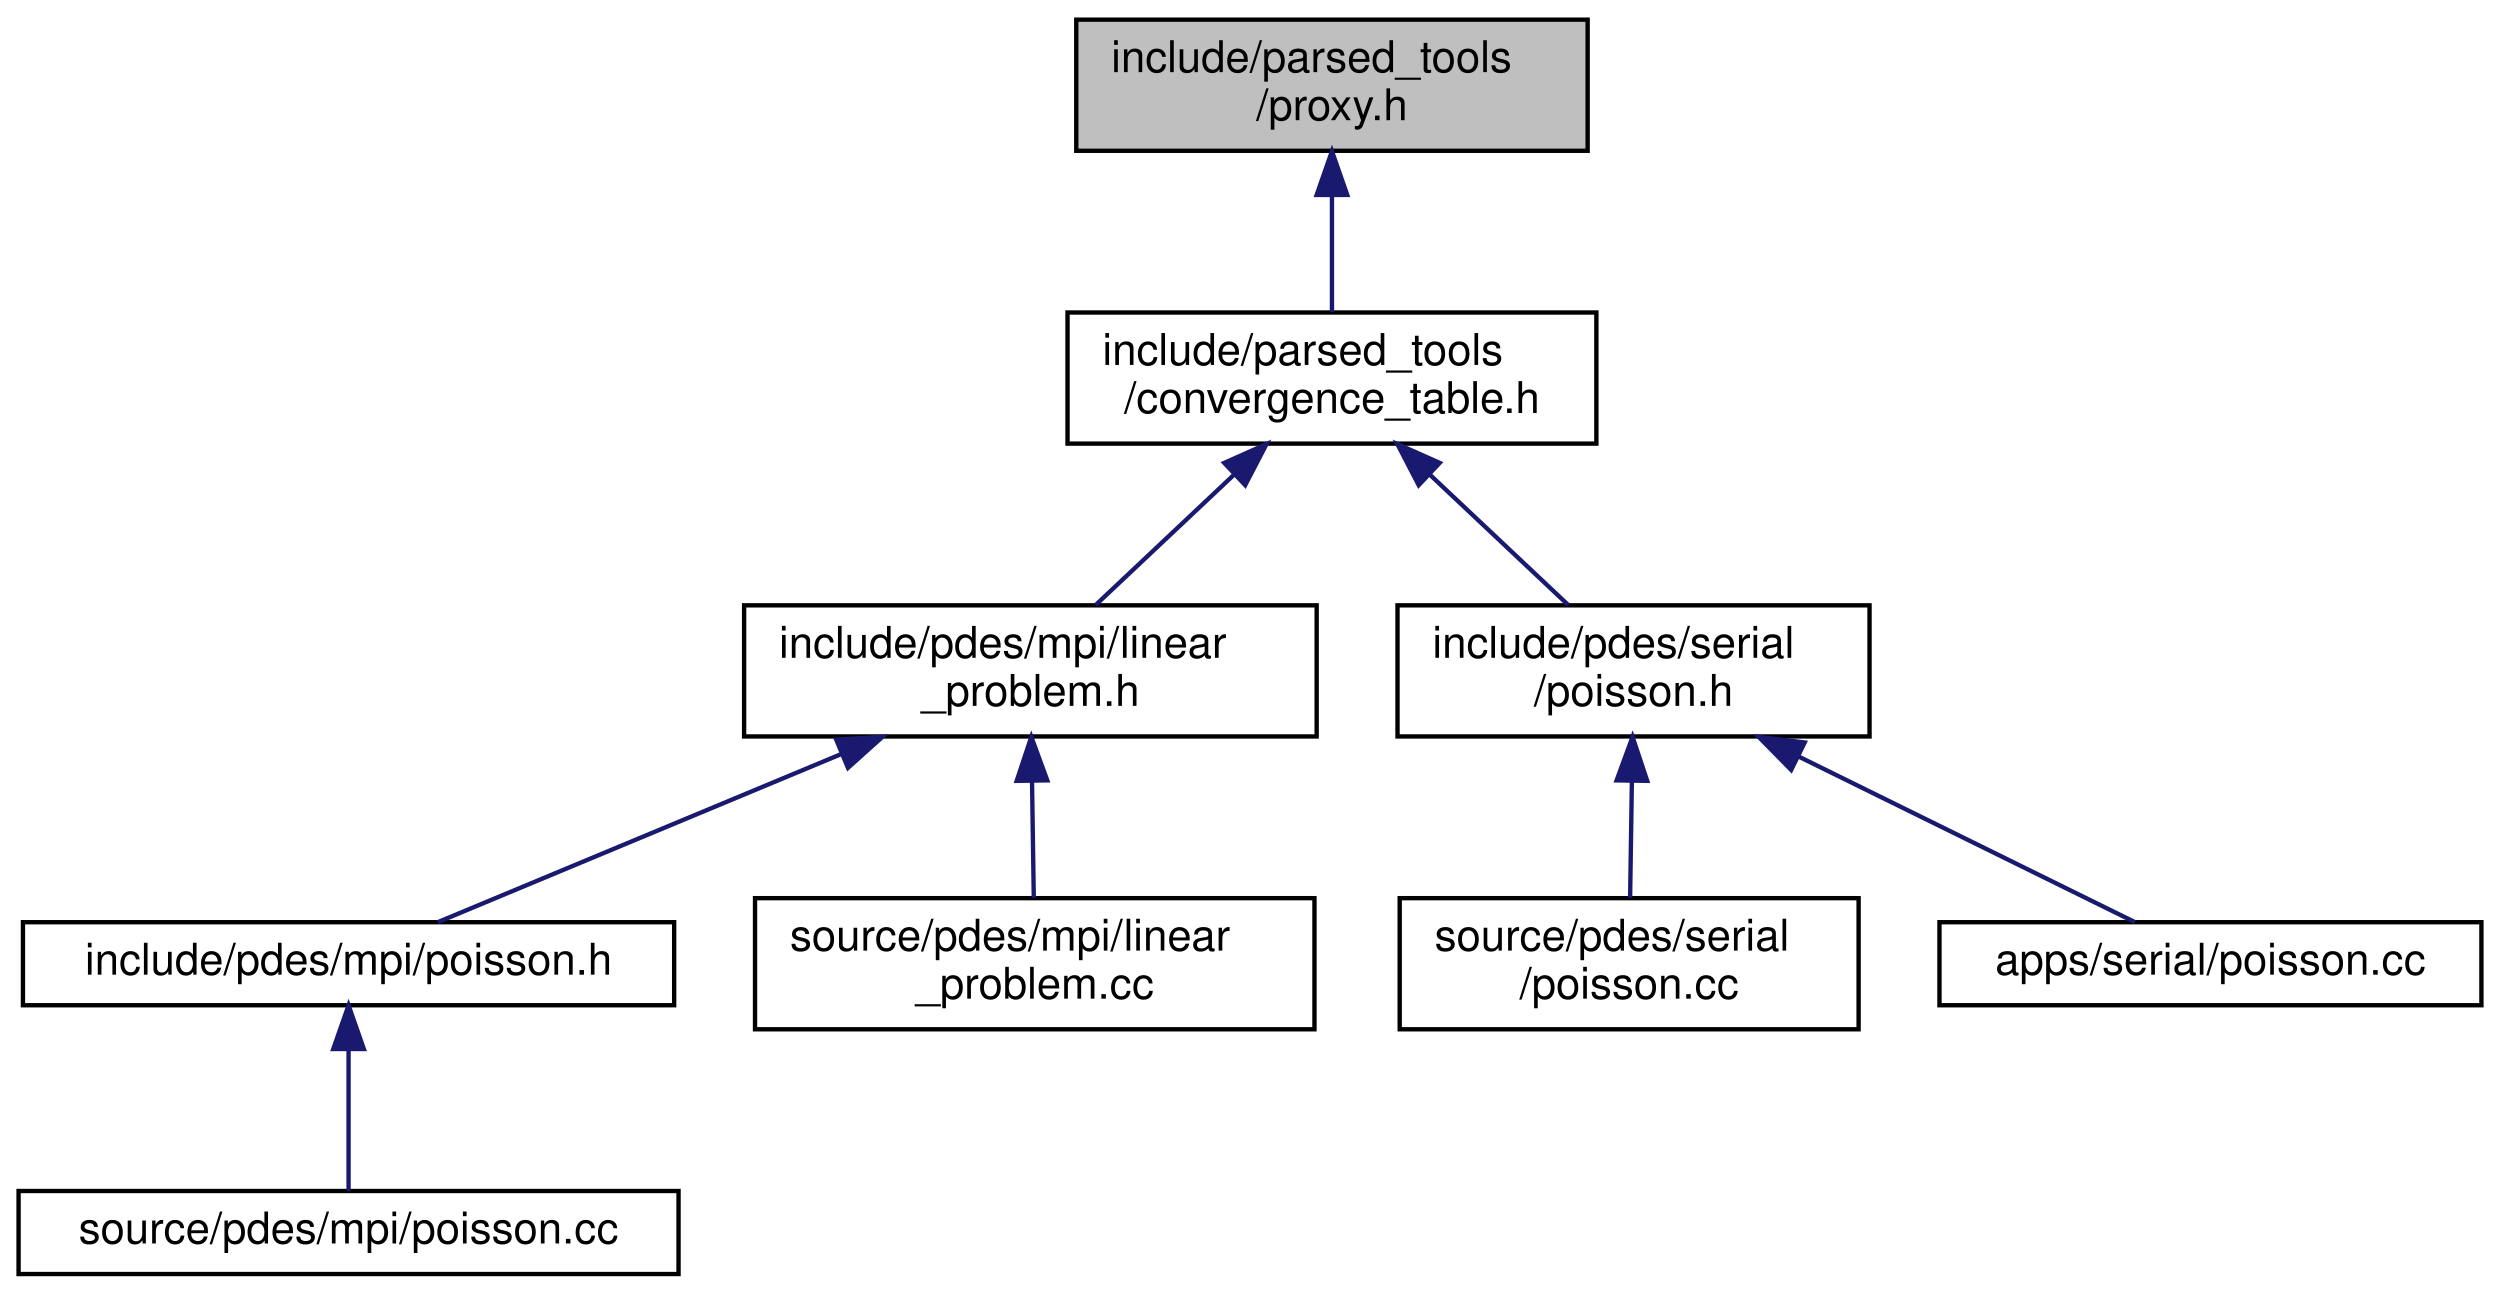
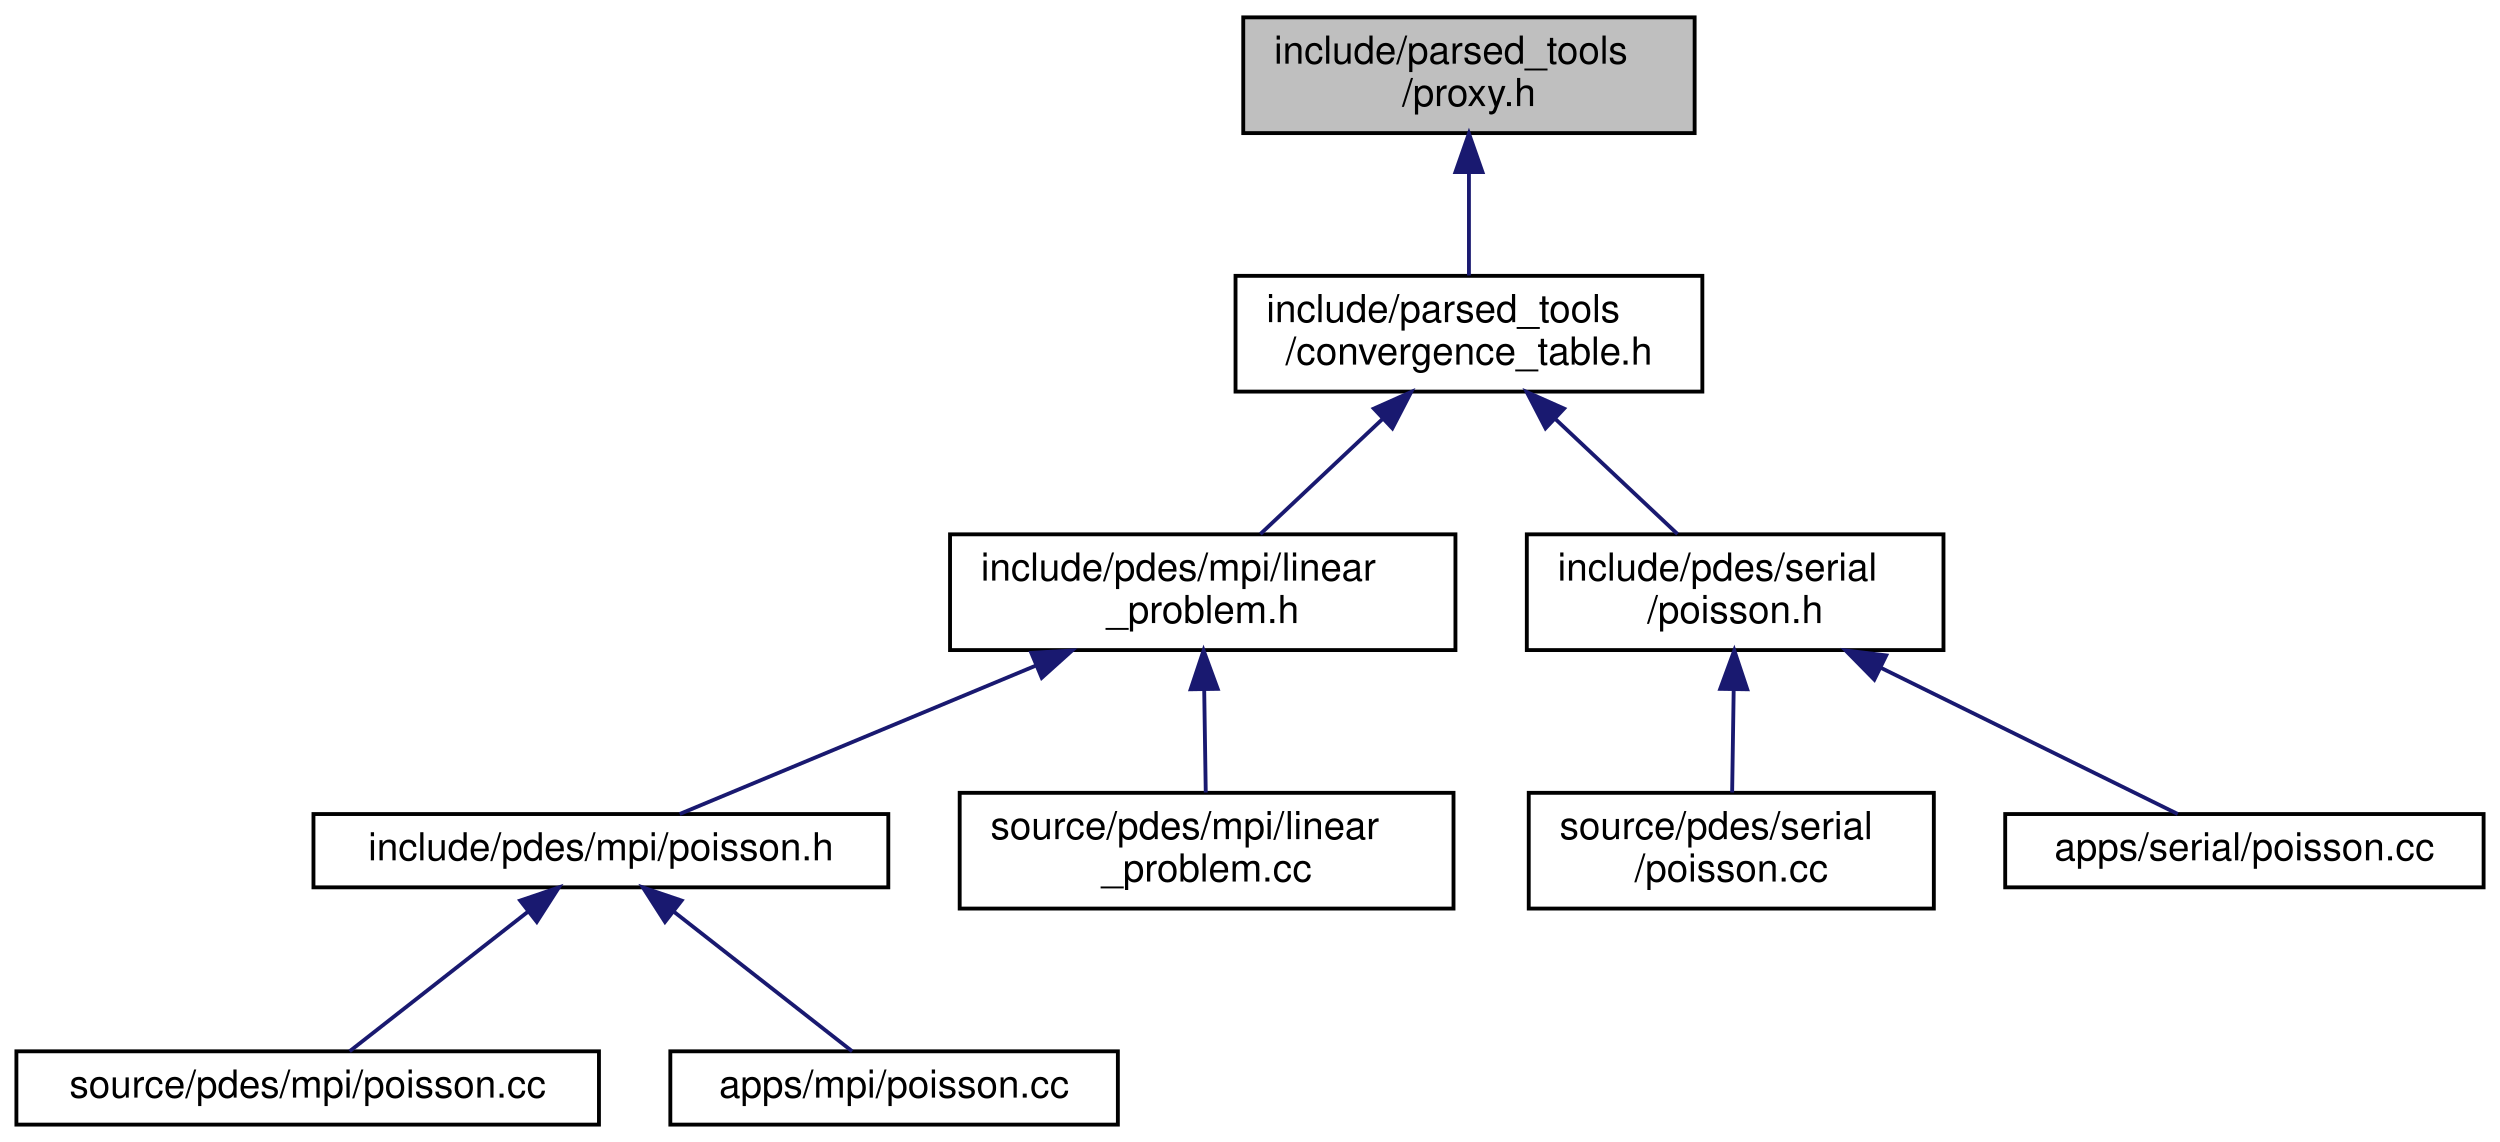
- <svg xmlns="http://www.w3.org/2000/svg" xmlns:xlink="http://www.w3.org/1999/xlink" width="572pt" height="296pt" viewBox="0.00 0.00 571.50 296.00">
+ <svg xmlns="http://www.w3.org/2000/svg" xmlns:xlink="http://www.w3.org/1999/xlink" width="648pt" height="296pt" viewBox="0.00 0.00 647.50 296.00">
  <g id="graph0" class="graph" transform="scale(1 1) rotate(0) translate(4 292)">
    <g id="node1" class="node">
      <g id="a_node1">
        <a xlink:title=" ">
-           <polygon fill="#bfbfbf" stroke="black" points="242,-257.5 242,-287.5 359,-287.5 359,-257.5 242,-257.5" />
-           <text text-anchor="start" x="250" y="-275.5" font-family="Helvetica,sans-Serif" font-size="10.00">include/parsed_tools</text>
-           <text text-anchor="middle" x="300.5" y="-264.5" font-family="Helvetica,sans-Serif" font-size="10.00">/proxy.h</text>
+           <polygon fill="#bfbfbf" stroke="black" points="318,-257.5 318,-287.5 435,-287.5 435,-257.5 318,-257.5" />
+           <text text-anchor="start" x="326" y="-275.5" font-family="Helvetica,sans-Serif" font-size="10.00">include/parsed_tools</text>
+           <text text-anchor="middle" x="376.5" y="-264.5" font-family="Helvetica,sans-Serif" font-size="10.00">/proxy.h</text>
        </a>
      </g>
    </g>
    <g id="node2" class="node">
      <g id="a_node2">
        <a xlink:href="convergence__table_8h.html" target="_top" xlink:title=" ">
-           <polygon fill="none" stroke="black" points="240,-190.5 240,-220.5 361,-220.5 361,-190.5 240,-190.5" />
-           <text text-anchor="start" x="248" y="-208.5" font-family="Helvetica,sans-Serif" font-size="10.00">include/parsed_tools</text>
-           <text text-anchor="middle" x="300.5" y="-197.5" font-family="Helvetica,sans-Serif" font-size="10.00">/convergence_table.h</text>
+           <polygon fill="none" stroke="black" points="316,-190.5 316,-220.5 437,-220.5 437,-190.5 316,-190.5" />
+           <text text-anchor="start" x="324" y="-208.5" font-family="Helvetica,sans-Serif" font-size="10.00">include/parsed_tools</text>
+           <text text-anchor="middle" x="376.5" y="-197.5" font-family="Helvetica,sans-Serif" font-size="10.00">/convergence_table.h</text>
        </a>
      </g>
    </g>
    <g id="edge1" class="edge">
-       <path fill="none" stroke="midnightblue" d="M300.5,-247.11C300.5,-238.15 300.5,-228.32 300.5,-220.58" />
-       <polygon fill="midnightblue" stroke="midnightblue" points="297,-247.4 300.5,-257.4 304,-247.4 297,-247.4" />
+       <path fill="none" stroke="midnightblue" d="M376.5,-247.11C376.5,-238.15 376.5,-228.32 376.5,-220.58" />
+       <polygon fill="midnightblue" stroke="midnightblue" points="373,-247.4 376.5,-257.4 380,-247.4 373,-247.4" />
    </g>
    <g id="node3" class="node">
      <g id="a_node3">
        <a xlink:href="linear__problem_8h.html" target="_top" xlink:title=" ">
-           <polygon fill="none" stroke="black" points="166,-123.5 166,-153.5 297,-153.5 297,-123.5 166,-123.5" />
-           <text text-anchor="start" x="174" y="-141.5" font-family="Helvetica,sans-Serif" font-size="10.00">include/pdes/mpi/linear</text>
-           <text text-anchor="middle" x="231.5" y="-130.5" font-family="Helvetica,sans-Serif" font-size="10.00">_problem.h</text>
+           <polygon fill="none" stroke="black" points="242,-123.5 242,-153.5 373,-153.5 373,-123.5 242,-123.5" />
+           <text text-anchor="start" x="250" y="-141.5" font-family="Helvetica,sans-Serif" font-size="10.00">include/pdes/mpi/linear</text>
+           <text text-anchor="middle" x="307.5" y="-130.5" font-family="Helvetica,sans-Serif" font-size="10.00">_problem.h</text>
        </a>
      </g>
    </g>
    <g id="edge2" class="edge">
-       <path fill="none" stroke="midnightblue" d="M278.01,-183.31C267.66,-173.56 255.66,-162.26 246.44,-153.58" />
-       <polygon fill="midnightblue" stroke="midnightblue" points="275.85,-186.09 285.53,-190.4 280.65,-180.99 275.85,-186.09" />
+       <path fill="none" stroke="midnightblue" d="M354.01,-183.31C343.66,-173.56 331.66,-162.26 322.44,-153.58" />
+       <polygon fill="midnightblue" stroke="midnightblue" points="351.85,-186.09 361.53,-190.4 356.65,-180.99 351.85,-186.09" />
+     </g>
+     <g id="node8" class="node">
+       <g id="a_node8">
+         <a xlink:href="serial_2poisson_8h.html" target="_top" xlink:title=" ">
+           <polygon fill="none" stroke="black" points="391.5,-123.5 391.5,-153.5 499.5,-153.5 499.5,-123.5 391.5,-123.5" />
+           <text text-anchor="start" x="399.5" y="-141.5" font-family="Helvetica,sans-Serif" font-size="10.00">include/pdes/serial</text>
+           <text text-anchor="middle" x="445.5" y="-130.5" font-family="Helvetica,sans-Serif" font-size="10.00">/poisson.h</text>
+         </a>
+       </g>
+     </g>
+     <g id="edge7" class="edge">
+       <path fill="none" stroke="midnightblue" d="M398.99,-183.31C409.34,-173.56 421.34,-162.26 430.56,-153.58" />
+       <polygon fill="midnightblue" stroke="midnightblue" points="396.35,-180.99 391.47,-190.4 401.15,-186.09 396.35,-180.99" />
+     </g>
+     <g id="node4" class="node">
+       <g id="a_node4">
+         <a xlink:href="mpi_2poisson_8h.html" target="_top" xlink:title=" ">
+           <polygon fill="none" stroke="black" points="77,-62 77,-81 226,-81 226,-62 77,-62" />
+           <text text-anchor="middle" x="151.5" y="-69" font-family="Helvetica,sans-Serif" font-size="10.00">include/pdes/mpi/poisson.h</text>
+         </a>
+       </g>
+     </g>
+     <g id="edge3" class="edge">
+       <path fill="none" stroke="midnightblue" d="M264.2,-119.46C234.06,-106.9 195.24,-90.72 171.92,-81.01" />
+       <polygon fill="midnightblue" stroke="midnightblue" points="263.07,-122.78 273.65,-123.4 265.77,-116.32 263.07,-122.78" />
    </g>
    <g id="node7" class="node">
      <g id="a_node7">
-         <a xlink:href="serial_2poisson_8h.html" target="_top" xlink:title=" ">
-           <polygon fill="none" stroke="black" points="315.5,-123.5 315.5,-153.5 423.5,-153.5 423.5,-123.5 315.5,-123.5" />
-           <text text-anchor="start" x="323.5" y="-141.5" font-family="Helvetica,sans-Serif" font-size="10.00">include/pdes/serial</text>
-           <text text-anchor="middle" x="369.5" y="-130.5" font-family="Helvetica,sans-Serif" font-size="10.00">/poisson.h</text>
+         <a xlink:href="linear__problem_8cc.html" target="_top" xlink:title=" ">
+           <polygon fill="none" stroke="black" points="244.5,-56.5 244.5,-86.5 372.5,-86.5 372.5,-56.5 244.5,-56.5" />
+           <text text-anchor="start" x="252.5" y="-74.5" font-family="Helvetica,sans-Serif" font-size="10.00">source/pdes/mpi/linear</text>
+           <text text-anchor="middle" x="308.5" y="-63.5" font-family="Helvetica,sans-Serif" font-size="10.00">_problem.cc</text>
        </a>
      </g>
    </g>
    <g id="edge6" class="edge">
-       <path fill="none" stroke="midnightblue" d="M322.99,-183.31C333.34,-173.56 345.34,-162.26 354.56,-153.58" />
-       <polygon fill="midnightblue" stroke="midnightblue" points="320.35,-180.99 315.47,-190.4 325.15,-186.09 320.35,-180.99" />
-     </g>
-     <g id="node4" class="node">
-       <g id="a_node4">
-         <a xlink:href="mpi_2poisson_8h.html" target="_top" xlink:title=" ">
-           <polygon fill="none" stroke="black" points="1,-62 1,-81 150,-81 150,-62 1,-62" />
-           <text text-anchor="middle" x="75.5" y="-69" font-family="Helvetica,sans-Serif" font-size="10.00">include/pdes/mpi/poisson.h</text>
-         </a>
-       </g>
-     </g>
-     <g id="edge3" class="edge">
-       <path fill="none" stroke="midnightblue" d="M188.2,-119.46C158.06,-106.9 119.24,-90.72 95.92,-81.01" />
-       <polygon fill="midnightblue" stroke="midnightblue" points="187.07,-122.78 197.65,-123.4 189.77,-116.32 187.07,-122.78" />
-     </g>
-     <g id="node6" class="node">
-       <g id="a_node6">
-         <a xlink:href="linear__problem_8cc.html" target="_top" xlink:title=" ">
-           <polygon fill="none" stroke="black" points="168.5,-56.5 168.5,-86.5 296.5,-86.5 296.5,-56.5 168.5,-56.5" />
-           <text text-anchor="start" x="176.5" y="-74.5" font-family="Helvetica,sans-Serif" font-size="10.00">source/pdes/mpi/linear</text>
-           <text text-anchor="middle" x="232.5" y="-63.5" font-family="Helvetica,sans-Serif" font-size="10.00">_problem.cc</text>
-         </a>
-       </g>
-     </g>
-     <g id="edge5" class="edge">
-       <path fill="none" stroke="midnightblue" d="M231.88,-113.11C232.01,-104.15 232.16,-94.32 232.28,-86.58" />
-       <polygon fill="midnightblue" stroke="midnightblue" points="228.37,-113.34 231.72,-123.4 235.37,-113.45 228.37,-113.34" />
+       <path fill="none" stroke="midnightblue" d="M307.88,-113.11C308.01,-104.15 308.16,-94.32 308.28,-86.58" />
+       <polygon fill="midnightblue" stroke="midnightblue" points="304.37,-113.34 307.72,-123.4 311.37,-113.45 304.37,-113.34" />
    </g>
    <g id="node5" class="node">
      <g id="a_node5">
        <a xlink:href="source_2pdes_2mpi_2poisson_8cc.html" target="_top" xlink:title=" ">
          <polygon fill="none" stroke="black" points="0,-0.5 0,-19.5 151,-19.5 151,-0.5 0,-0.5" />
          <text text-anchor="middle" x="75.5" y="-7.5" font-family="Helvetica,sans-Serif" font-size="10.00">source/pdes/mpi/poisson.cc</text>
        </a>
      </g>
    </g>
    <g id="edge4" class="edge">
-       <path fill="none" stroke="midnightblue" d="M75.5,-51.82C75.5,-41 75.5,-27.9 75.5,-19.51" />
-       <polygon fill="midnightblue" stroke="midnightblue" points="72,-51.98 75.5,-61.98 79,-51.98 72,-51.98" />
+       <path fill="none" stroke="midnightblue" d="M132.72,-55.79C118.14,-44.38 98.44,-28.96 86.37,-19.51" />
+       <polygon fill="midnightblue" stroke="midnightblue" points="130.58,-58.57 140.61,-61.98 134.89,-53.05 130.58,-58.57" />
    </g>
-     <g id="node8" class="node">
-       <g id="a_node8">
-         <a xlink:href="source_2pdes_2serial_2poisson_8cc.html" target="_top" xlink:title=" ">
-           <polygon fill="none" stroke="black" points="316,-56.5 316,-86.5 421,-86.5 421,-56.5 316,-56.5" />
-           <text text-anchor="start" x="324" y="-74.5" font-family="Helvetica,sans-Serif" font-size="10.00">source/pdes/serial</text>
-           <text text-anchor="middle" x="368.5" y="-63.5" font-family="Helvetica,sans-Serif" font-size="10.00">/poisson.cc</text>
+     <g id="node6" class="node">
+       <g id="a_node6">
+         <a xlink:href="apps_2mpi_2poisson_8cc.html" target="_top" xlink:title=" ">
+           <polygon fill="none" stroke="black" points="169.5,-0.5 169.5,-19.5 285.5,-19.5 285.5,-0.5 169.5,-0.5" />
+           <text text-anchor="middle" x="227.5" y="-7.5" font-family="Helvetica,sans-Serif" font-size="10.00">apps/mpi/poisson.cc</text>
        </a>
      </g>
    </g>
-     <g id="edge7" class="edge">
-       <path fill="none" stroke="midnightblue" d="M369.12,-113.11C368.99,-104.15 368.84,-94.32 368.72,-86.58" />
-       <polygon fill="midnightblue" stroke="midnightblue" points="365.63,-113.45 369.28,-123.4 372.63,-113.34 365.63,-113.45" />
+     <g id="edge5" class="edge">
+       <path fill="none" stroke="midnightblue" d="M170.28,-55.79C184.86,-44.38 204.56,-28.96 216.63,-19.51" />
+       <polygon fill="midnightblue" stroke="midnightblue" points="168.11,-53.05 162.39,-61.98 172.42,-58.57 168.11,-53.05" />
    </g>
    <g id="node9" class="node">
      <g id="a_node9">
-         <a xlink:href="apps_2serial_2poisson_8cc.html" target="_top" xlink:title=" ">
-           <polygon fill="none" stroke="black" points="439.5,-62 439.5,-81 563.5,-81 563.5,-62 439.5,-62" />
-           <text text-anchor="middle" x="501.5" y="-69" font-family="Helvetica,sans-Serif" font-size="10.00">apps/serial/poisson.cc</text>
+         <a xlink:href="source_2pdes_2serial_2poisson_8cc.html" target="_top" xlink:title=" ">
+           <polygon fill="none" stroke="black" points="392,-56.5 392,-86.5 497,-86.5 497,-56.5 392,-56.5" />
+           <text text-anchor="start" x="400" y="-74.5" font-family="Helvetica,sans-Serif" font-size="10.00">source/pdes/serial</text>
+           <text text-anchor="middle" x="444.5" y="-63.5" font-family="Helvetica,sans-Serif" font-size="10.00">/poisson.cc</text>
        </a>
      </g>
    </g>
    <g id="edge8" class="edge">
-       <path fill="none" stroke="midnightblue" d="M407.14,-118.97C432.49,-106.48 464.75,-90.6 484.22,-81.01" />
-       <polygon fill="midnightblue" stroke="midnightblue" points="405.57,-115.84 398.14,-123.4 408.66,-122.12 405.57,-115.84" />
+       <path fill="none" stroke="midnightblue" d="M445.12,-113.11C444.99,-104.15 444.84,-94.32 444.72,-86.58" />
+       <polygon fill="midnightblue" stroke="midnightblue" points="441.63,-113.45 445.28,-123.4 448.63,-113.34 441.63,-113.45" />
+     </g>
+     <g id="node10" class="node">
+       <g id="a_node10">
+         <a xlink:href="apps_2serial_2poisson_8cc.html" target="_top" xlink:title=" ">
+           <polygon fill="none" stroke="black" points="515.5,-62 515.5,-81 639.5,-81 639.5,-62 515.5,-62" />
+           <text text-anchor="middle" x="577.5" y="-69" font-family="Helvetica,sans-Serif" font-size="10.00">apps/serial/poisson.cc</text>
+         </a>
+       </g>
+     </g>
+     <g id="edge9" class="edge">
+       <path fill="none" stroke="midnightblue" d="M483.14,-118.97C508.49,-106.48 540.75,-90.6 560.22,-81.01" />
+       <polygon fill="midnightblue" stroke="midnightblue" points="481.57,-115.84 474.14,-123.4 484.66,-122.12 481.57,-115.84" />
    </g>
  </g>
</svg>
